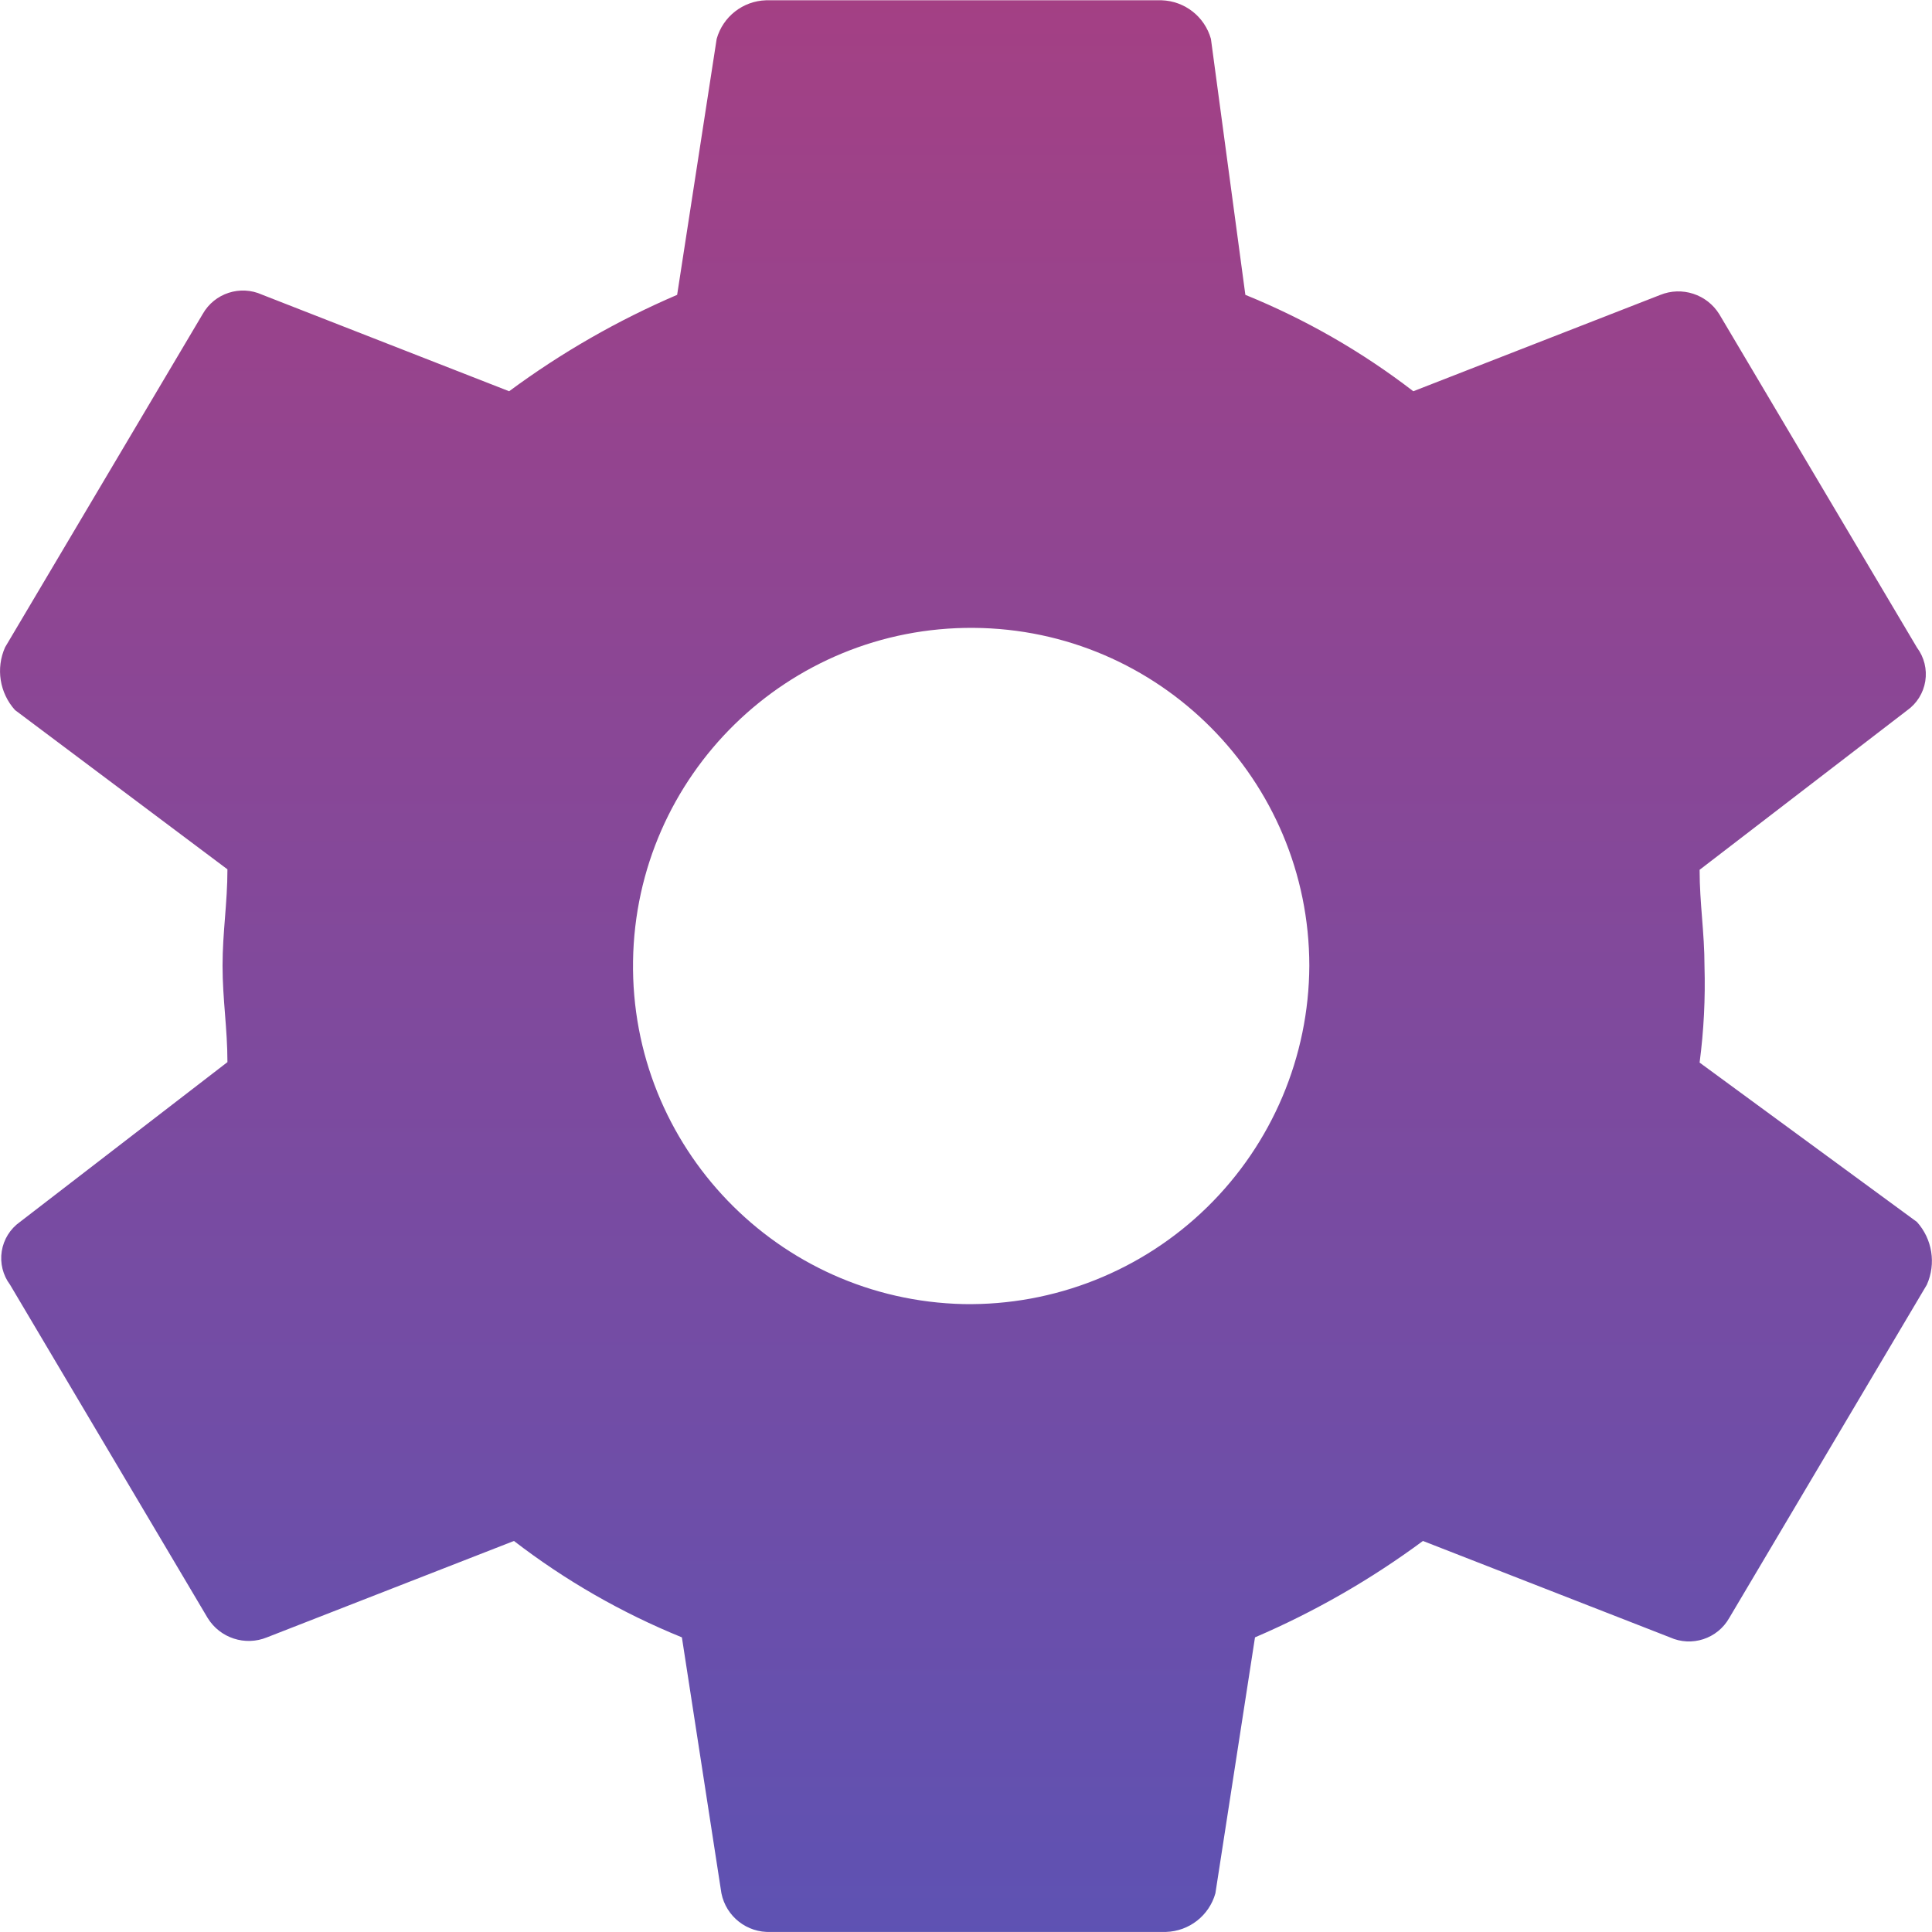
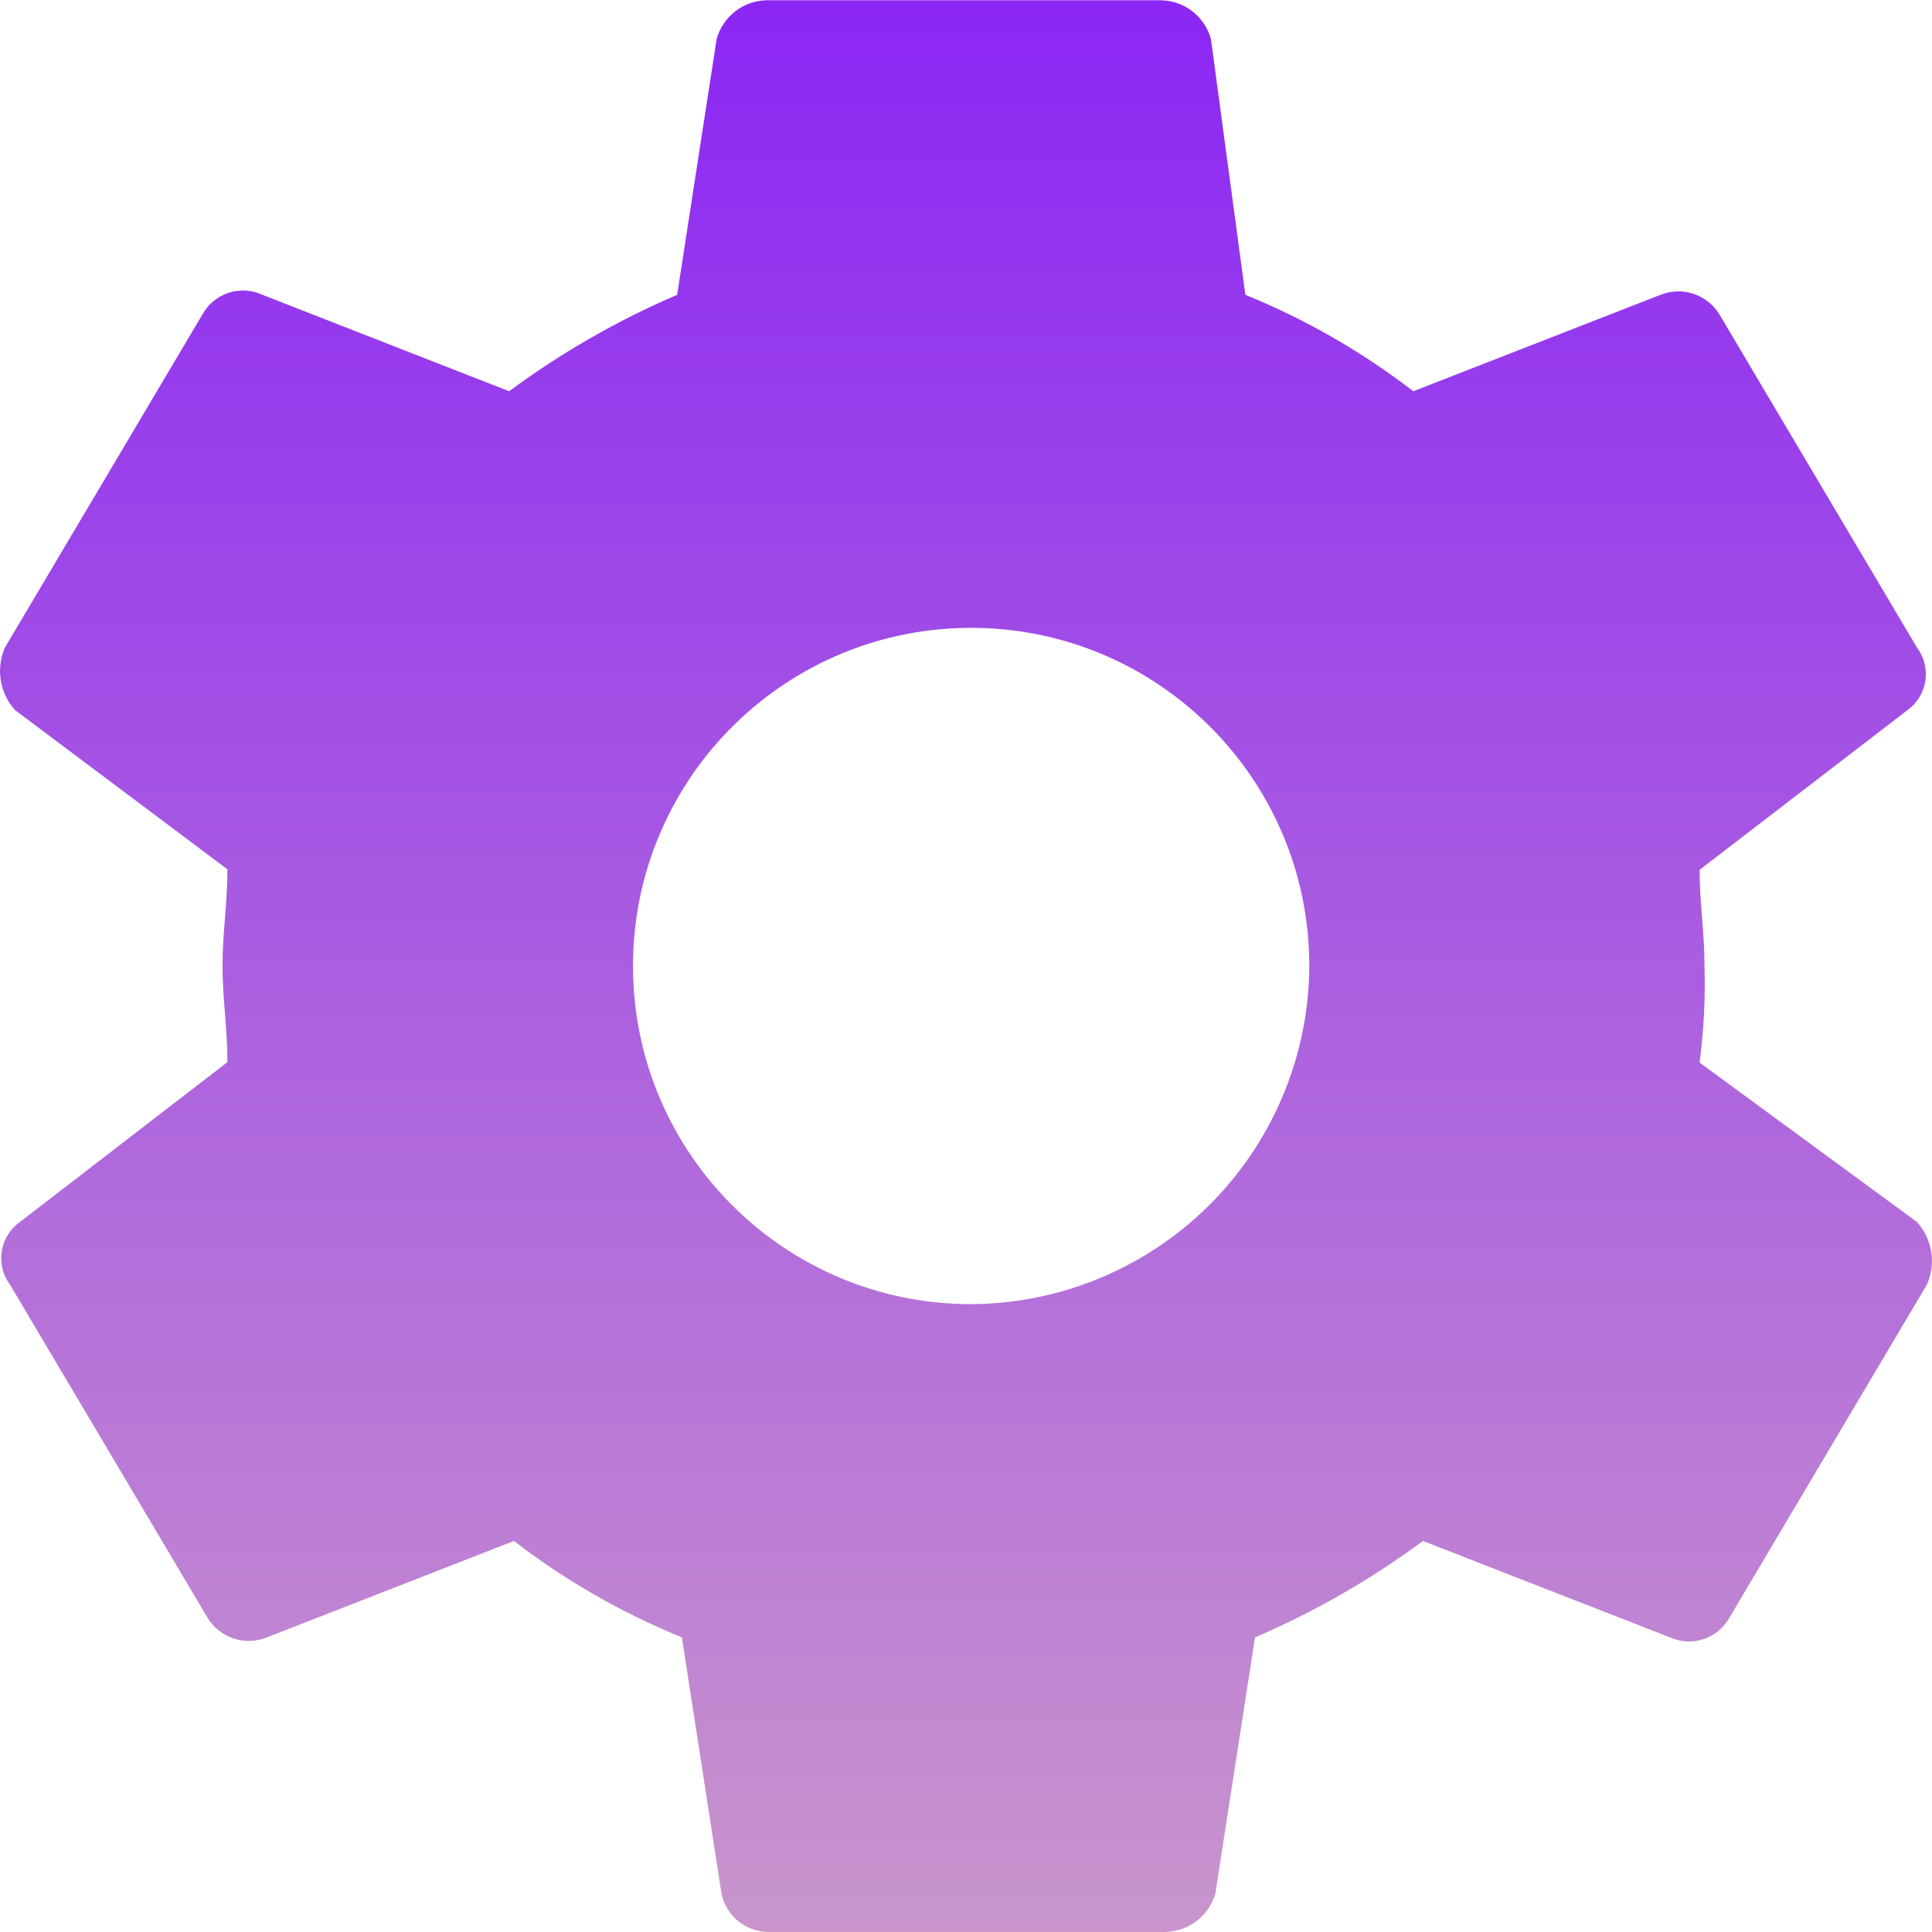
<svg xmlns="http://www.w3.org/2000/svg" width="28.058" height="28.058" viewBox="0 0 28.058 28.058">
  <defs>
    <linearGradient id="linear-gradient" x1="0.5" x2="0.5" y2="1" gradientUnits="objectBoundingBox">
-       <stop offset="0" stop-color="#a44084" />
-       <stop offset="1" stop-color="#5e52b3" />
+       <stop offset="0" stop-color="#8b26f4" />
+       <stop offset="1" stop-color="#C996CC" />
    </linearGradient>
  </defs>
  <path id="Icon_ionic-md-settings" data-name="Icon ionic-md-settings" d="M28.058,18.807a8.773,8.773,0,0,0,.071-1.4c0-.491-.071-.912-.071-1.4l3.013-2.315a.644.644,0,0,0,.144-.912l-2.87-4.84a.7.7,0,0,0-.861-.281L23.9,9.057a10.442,10.442,0,0,0-2.439-1.4l-.5-3.717a.769.769,0,0,0-.717-.561H14.5a.769.769,0,0,0-.717.561l-.574,3.717a12.149,12.149,0,0,0-2.44,1.4L7.18,7.654a.672.672,0,0,0-.861.281l-2.87,4.84a.847.847,0,0,0,.144.912L6.678,16c0,.491-.071.912-.071,1.4s.071.912.071,1.4L3.665,21.121a.644.644,0,0,0-.144.912l2.87,4.84a.7.7,0,0,0,.861.281l3.587-1.4a10.441,10.441,0,0,0,2.439,1.4l.574,3.717a.7.7,0,0,0,.717.561h5.74a.769.769,0,0,0,.717-.561l.575-3.717a12.142,12.142,0,0,0,2.439-1.4l3.587,1.4a.672.672,0,0,0,.861-.281l2.87-4.84a.846.846,0,0,0-.144-.912Zm-10.69,3.507A4.911,4.911,0,1,1,22.39,17.4,4.936,4.936,0,0,1,17.368,22.314Z" transform="translate(-3.375 -3.375)" fill="url(#linear-gradient)" />
</svg>
